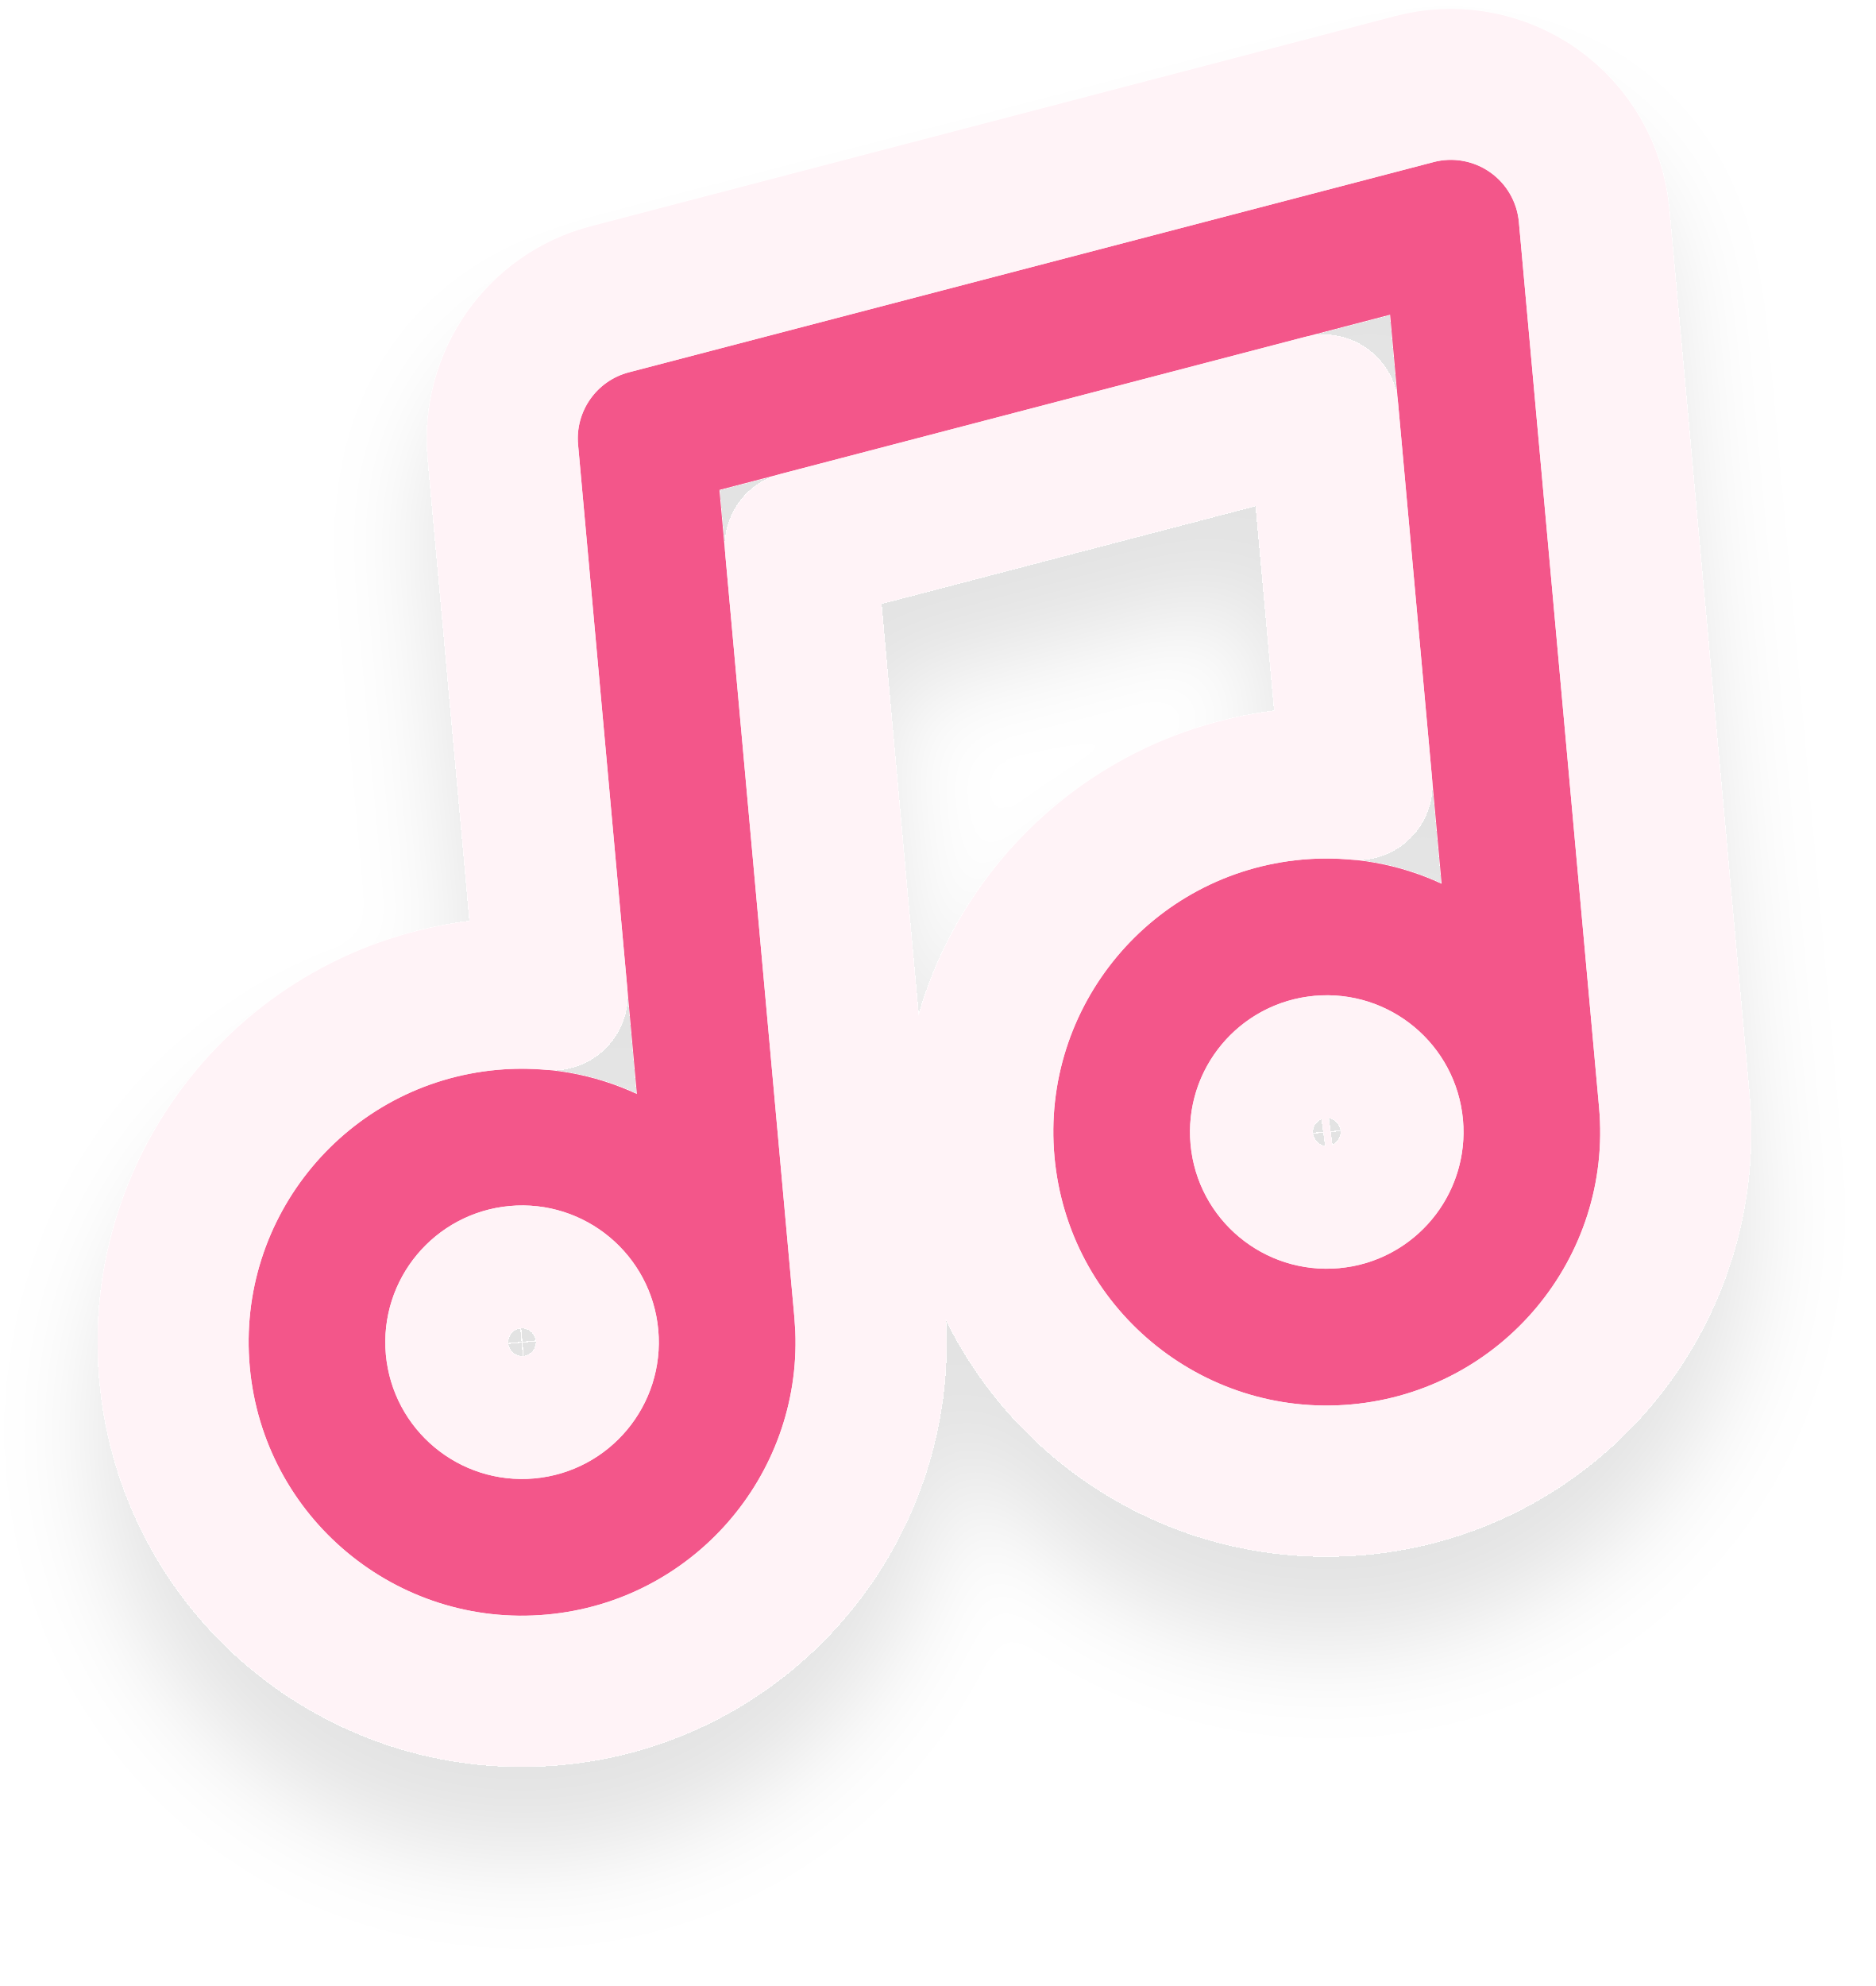
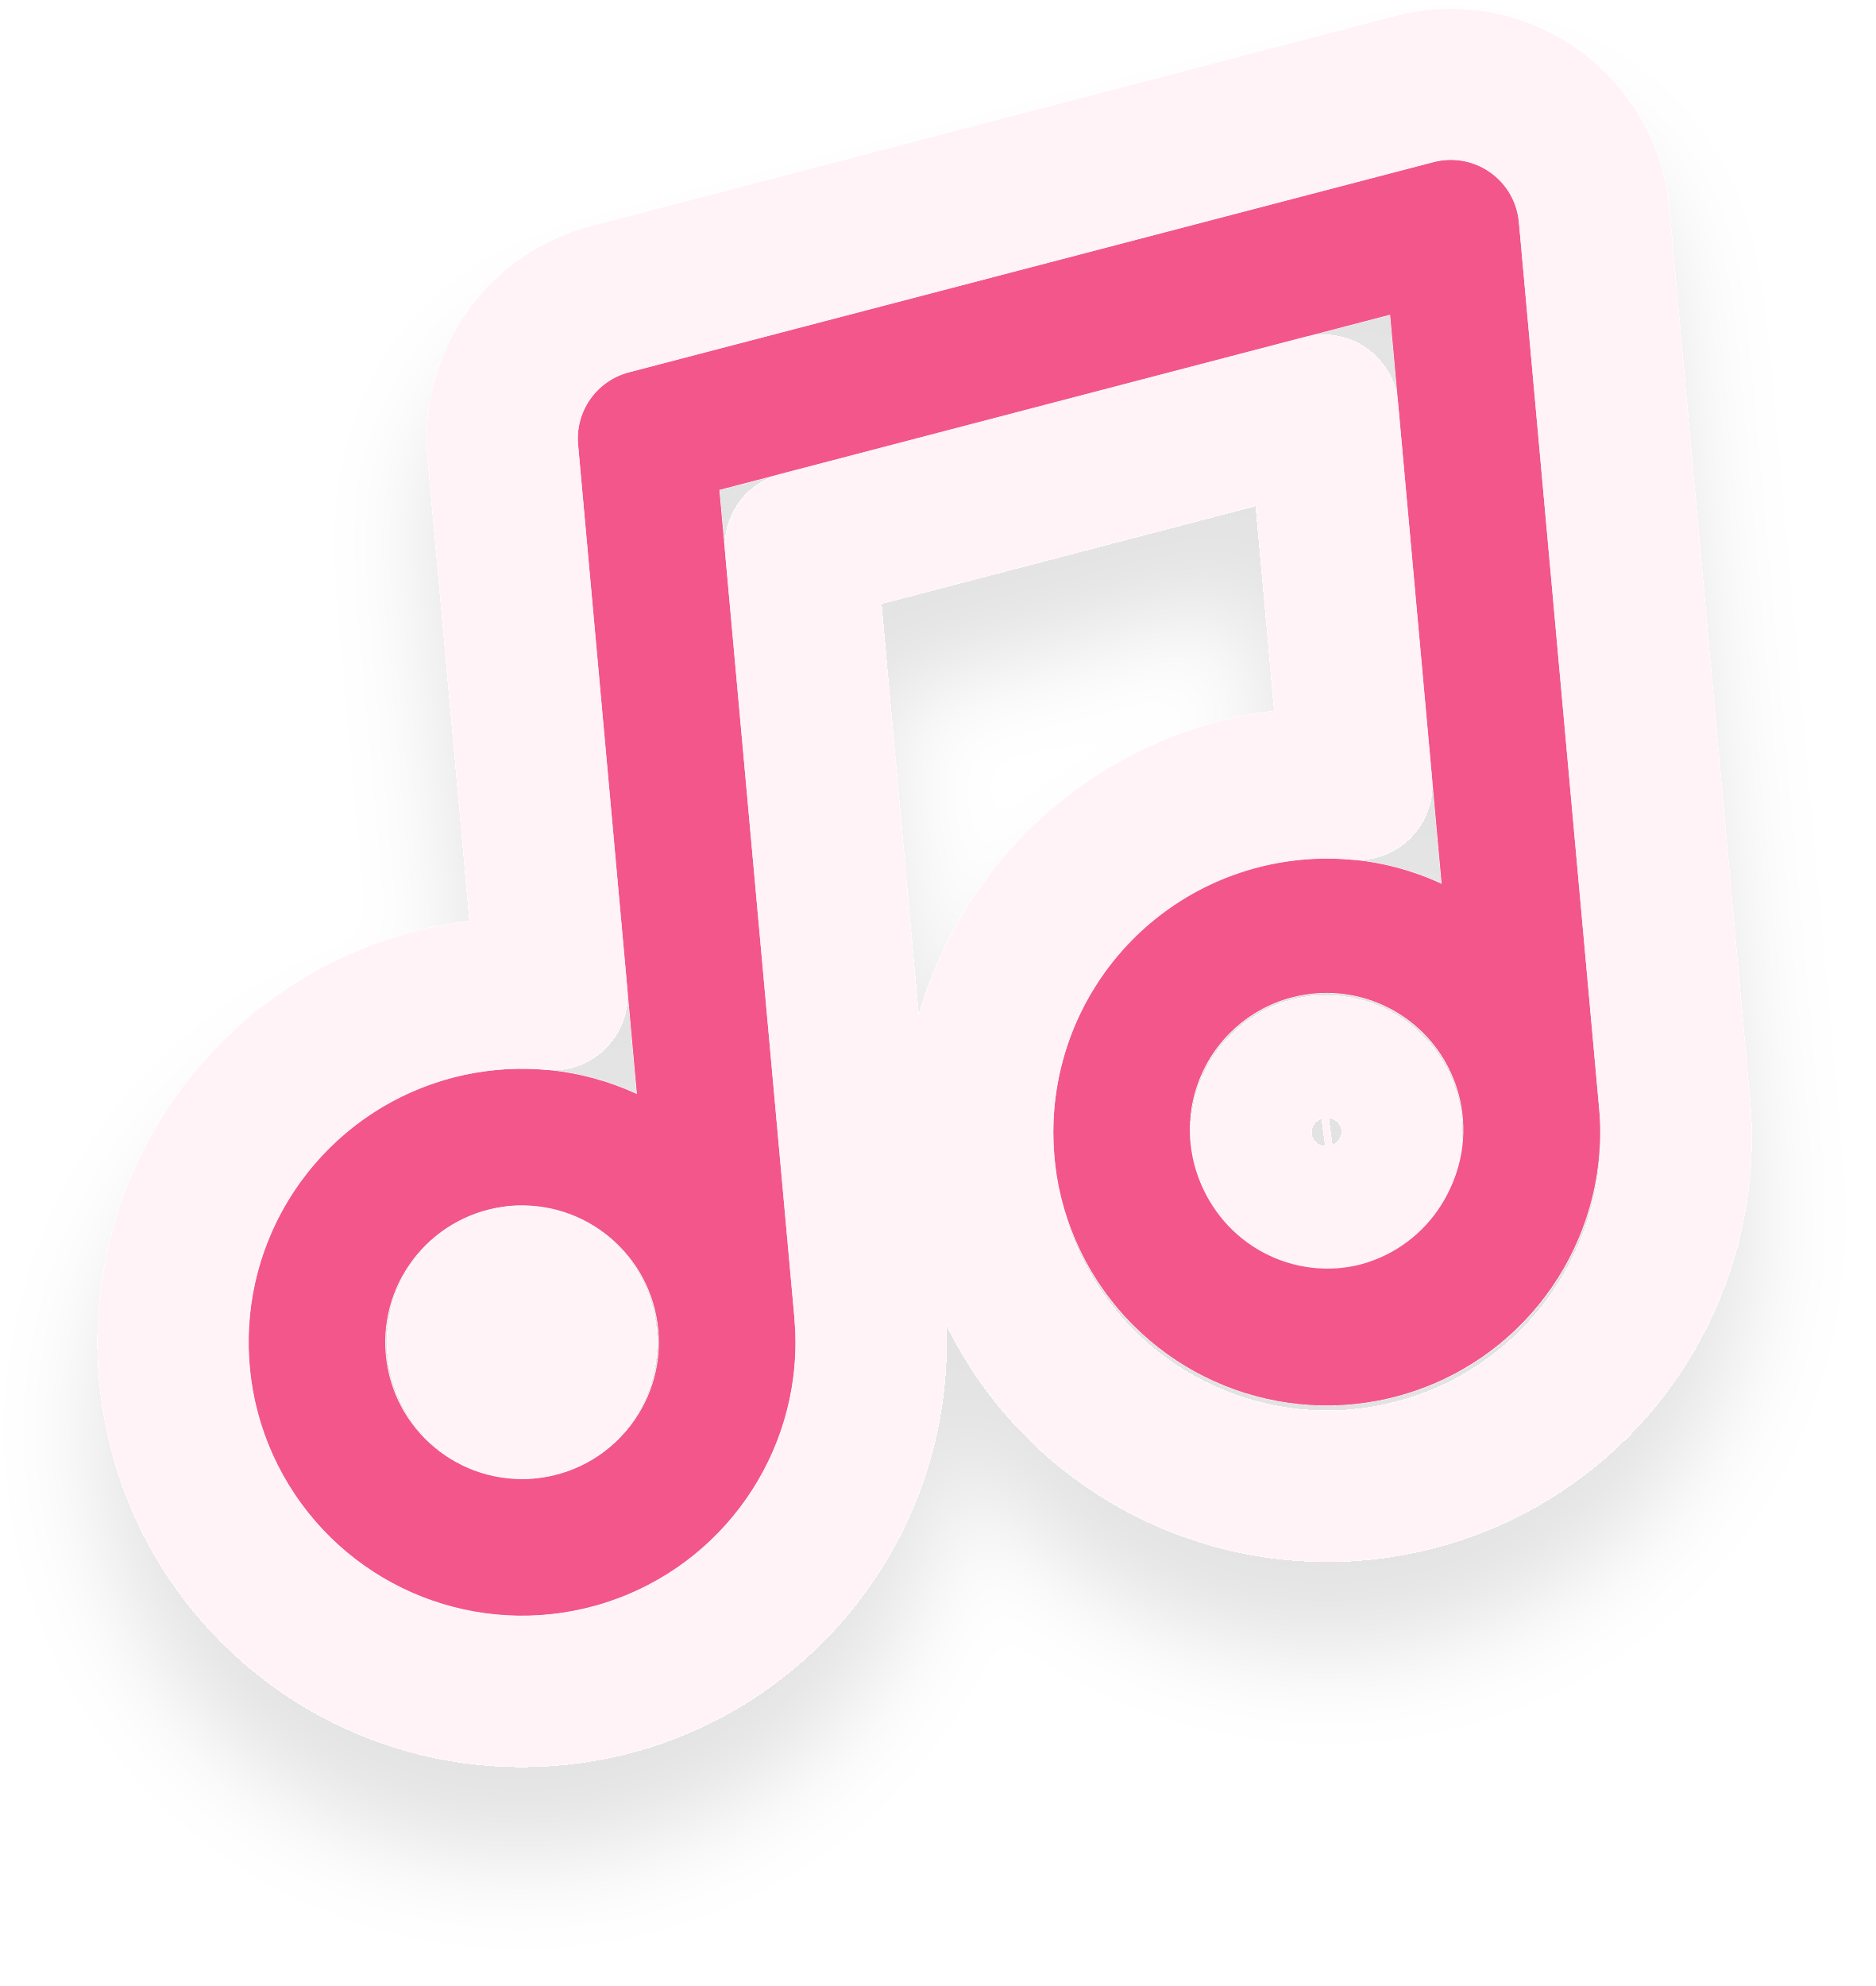
- <svg xmlns="http://www.w3.org/2000/svg" width="34" height="36" viewBox="0 0 34 36" fill="none">
+ <svg xmlns="http://www.w3.org/2000/svg" width="34" height="36" fill="none" viewBox="0 0 34 36">
  <g filter="url(#filter0_d_1_2553)">
-     <path d="M11.935 24.107C11.811 22.743 10.605 21.738 9.242 21.861C7.878 21.985 6.873 23.19 6.996 24.554C7.12 25.917 8.326 26.923 9.689 26.799C11.053 26.676 12.058 25.47 11.935 24.107ZM26.524 20.296C26.4 18.932 25.195 17.928 23.831 18.051C22.468 18.175 21.462 19.38 21.585 20.743C21.709 22.106 22.915 23.112 24.279 22.988C25.642 22.865 26.648 21.659 26.524 20.296ZM28.992 20.072C29.239 22.799 27.229 25.211 24.502 25.458C21.775 25.705 19.365 23.694 19.118 20.966C18.871 18.24 20.881 15.829 23.608 15.582C24.507 15.501 25.372 15.665 26.137 16.02L25.203 5.705L13.044 8.881L14.403 23.883L14.419 24.138C14.524 26.759 12.554 29.028 9.913 29.267C7.186 29.515 4.775 27.504 4.528 24.777C4.281 22.05 6.291 19.64 9.018 19.393C9.918 19.311 10.783 19.476 11.547 19.831L10.481 8.06C10.427 7.456 10.816 6.902 11.402 6.749L25.992 2.938C26.344 2.846 26.719 2.913 27.017 3.122C27.315 3.332 27.506 3.662 27.538 4.025L28.992 20.072Z" fill="#F3568A" />
-     <path d="M25.647 1.613C26.341 1.432 27.077 1.547 27.683 1.924L27.803 2.003L27.803 2.004C28.43 2.444 28.831 3.139 28.901 3.902L30.354 19.949C30.669 23.428 28.105 26.505 24.625 26.82C21.146 27.135 18.071 24.569 17.755 21.09L17.755 21.089C17.441 17.61 20.005 14.534 23.484 14.219C23.862 14.185 24.235 14.188 24.6 14.219L23.986 7.436L14.511 9.912L15.765 23.759C15.766 23.77 15.767 23.782 15.768 23.793L15.785 24.048C15.785 24.059 15.787 24.072 15.787 24.084C15.919 27.429 13.407 30.325 10.036 30.63C6.556 30.945 3.481 28.38 3.166 24.901C2.851 21.421 5.415 18.346 8.894 18.03C9.272 17.996 9.645 17.999 10.01 18.03L9.118 8.183C9.003 6.914 9.823 5.747 11.056 5.425L25.646 1.614L25.647 1.613ZM9.365 23.223C8.754 23.279 8.303 23.819 8.358 24.43C8.414 25.041 8.954 25.492 9.565 25.437C10.176 25.381 10.627 24.841 10.572 24.23C10.516 23.619 9.976 23.168 9.365 23.223ZM23.842 19.43C23.289 19.537 22.896 20.048 22.948 20.62C23.004 21.231 23.544 21.681 24.155 21.625L24.267 21.61C24.82 21.503 25.213 20.992 25.162 20.419C25.106 19.809 24.566 19.358 23.955 19.414L23.842 19.43Z" stroke="#FFF3F7" stroke-width="2.736" stroke-linecap="round" stroke-linejoin="round" />
+     <path fill="#f3568a" d="M11.935 24.107a2.48 2.48 0 1 0-4.94.448 2.48 2.48 0 0 0 4.94-.448m14.589-3.811a2.479 2.479 0 1 0-4.937.448 2.479 2.479 0 0 0 4.937-.448m2.468-.224a4.958 4.958 0 1 1-2.855-4.052l-.934-10.315-12.16 3.176 1.36 15.002.016.255a4.957 4.957 0 1 1-2.872-4.307L10.481 8.06a1.24 1.24 0 0 1 .921-1.311l14.59-3.811a1.24 1.24 0 0 1 1.546 1.087z" />
+     <path stroke="#fff3f7" stroke-linecap="round" stroke-linejoin="round" stroke-width="2.736" d="M25.647 1.613a2.6 2.6 0 0 1 2.036.311l.12.079a2.6 2.6 0 0 1 1.098 1.899l1.453 16.047a6.326 6.326 0 1 1-12.599 1.141 6.326 6.326 0 0 1 6.845-6.87l-.614-6.784-9.475 2.476 1.254 13.847.002.034.018.255.002.036a6.327 6.327 0 1 1-6.893-6.053 6.3 6.3 0 0 1 1.116 0l-.892-9.848a2.61 2.61 0 0 1 1.938-2.758zM9.365 23.223a1.112 1.112 0 0 0 .2 2.214 1.112 1.112 0 0 0-.2-2.214m14.477-3.793a1.111 1.111 0 0 0 .313 2.195l.112-.015a1.112 1.112 0 0 0-.312-2.196z" />
  </g>
  <defs>
-     <filter id="filter0_d_1_2553" x="-0" y="7.34329e-05" width="33.521" height="35.407" filterUnits="userSpaceOnUse" color-interpolation-filters="sRGB">
+     <filter id="filter0_d_1_2553" width="33.521" height="35.407" x="0" y="0" color-interpolation-filters="sRGB" filterUnits="userSpaceOnUse">
      <feFlood flood-opacity="0" result="BackgroundImageFix" />
-       <feColorMatrix in="SourceAlpha" type="matrix" values="0 0 0 0 0 0 0 0 0 0 0 0 0 0 0 0 0 0 127 0" result="hardAlpha" />
+       <feColorMatrix in="SourceAlpha" result="hardAlpha" values="0 0 0 0 0 0 0 0 0 0 0 0 0 0 0 0 0 0 127 0" />
      <feOffset dy="1.611" />
-       <feGaussianBlur stdDeviation="0.886" />
+       <feGaussianBlur stdDeviation=".886" />
      <feComposite in2="hardAlpha" operator="out" />
-       <feColorMatrix type="matrix" values="0 0 0 0 0 0 0 0 0 0 0 0 0 0 0 0 0 0 0.11 0" />
-       <feBlend mode="normal" in2="BackgroundImageFix" result="effect1_dropShadow_1_2553" />
-       <feBlend mode="normal" in="SourceGraphic" in2="effect1_dropShadow_1_2553" result="shape" />
+       <feColorMatrix values="0 0 0 0 0 0 0 0 0 0 0 0 0 0 0 0 0 0 0.11 0" />
+       <feBlend in2="BackgroundImageFix" result="effect1_dropShadow_1_2553" />
+       <feBlend in="SourceGraphic" in2="effect1_dropShadow_1_2553" result="shape" />
    </filter>
  </defs>
</svg>
